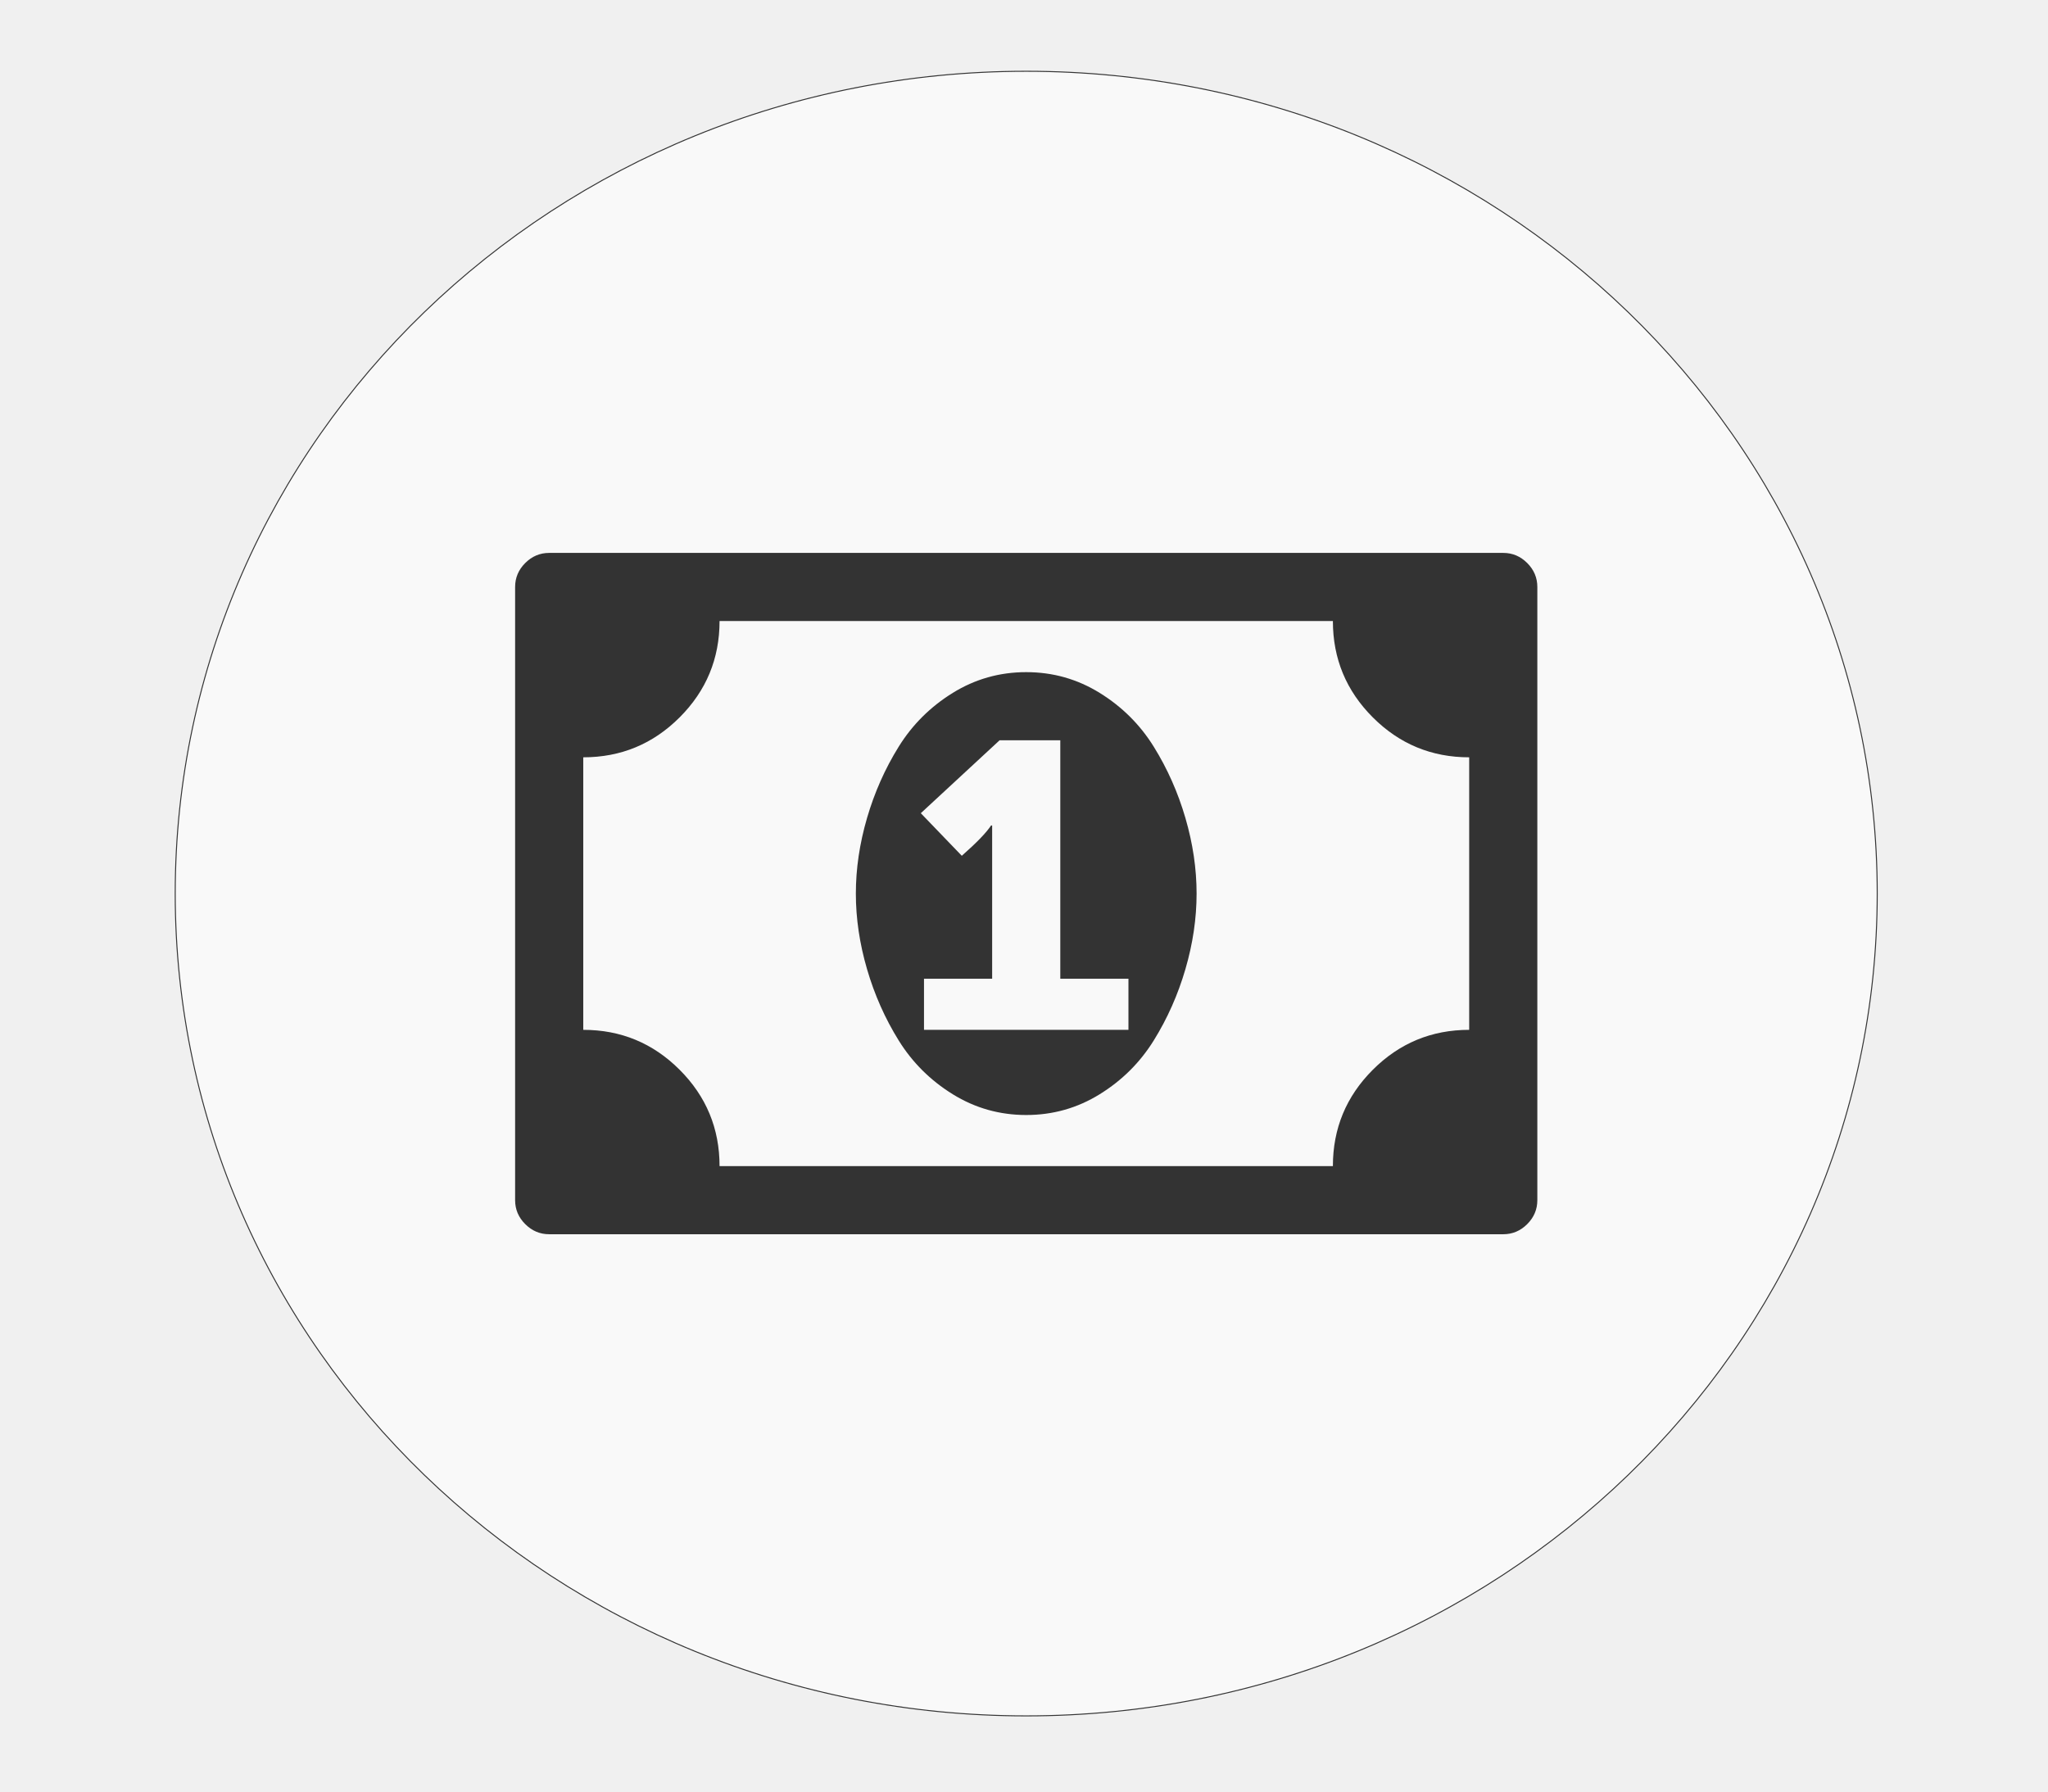
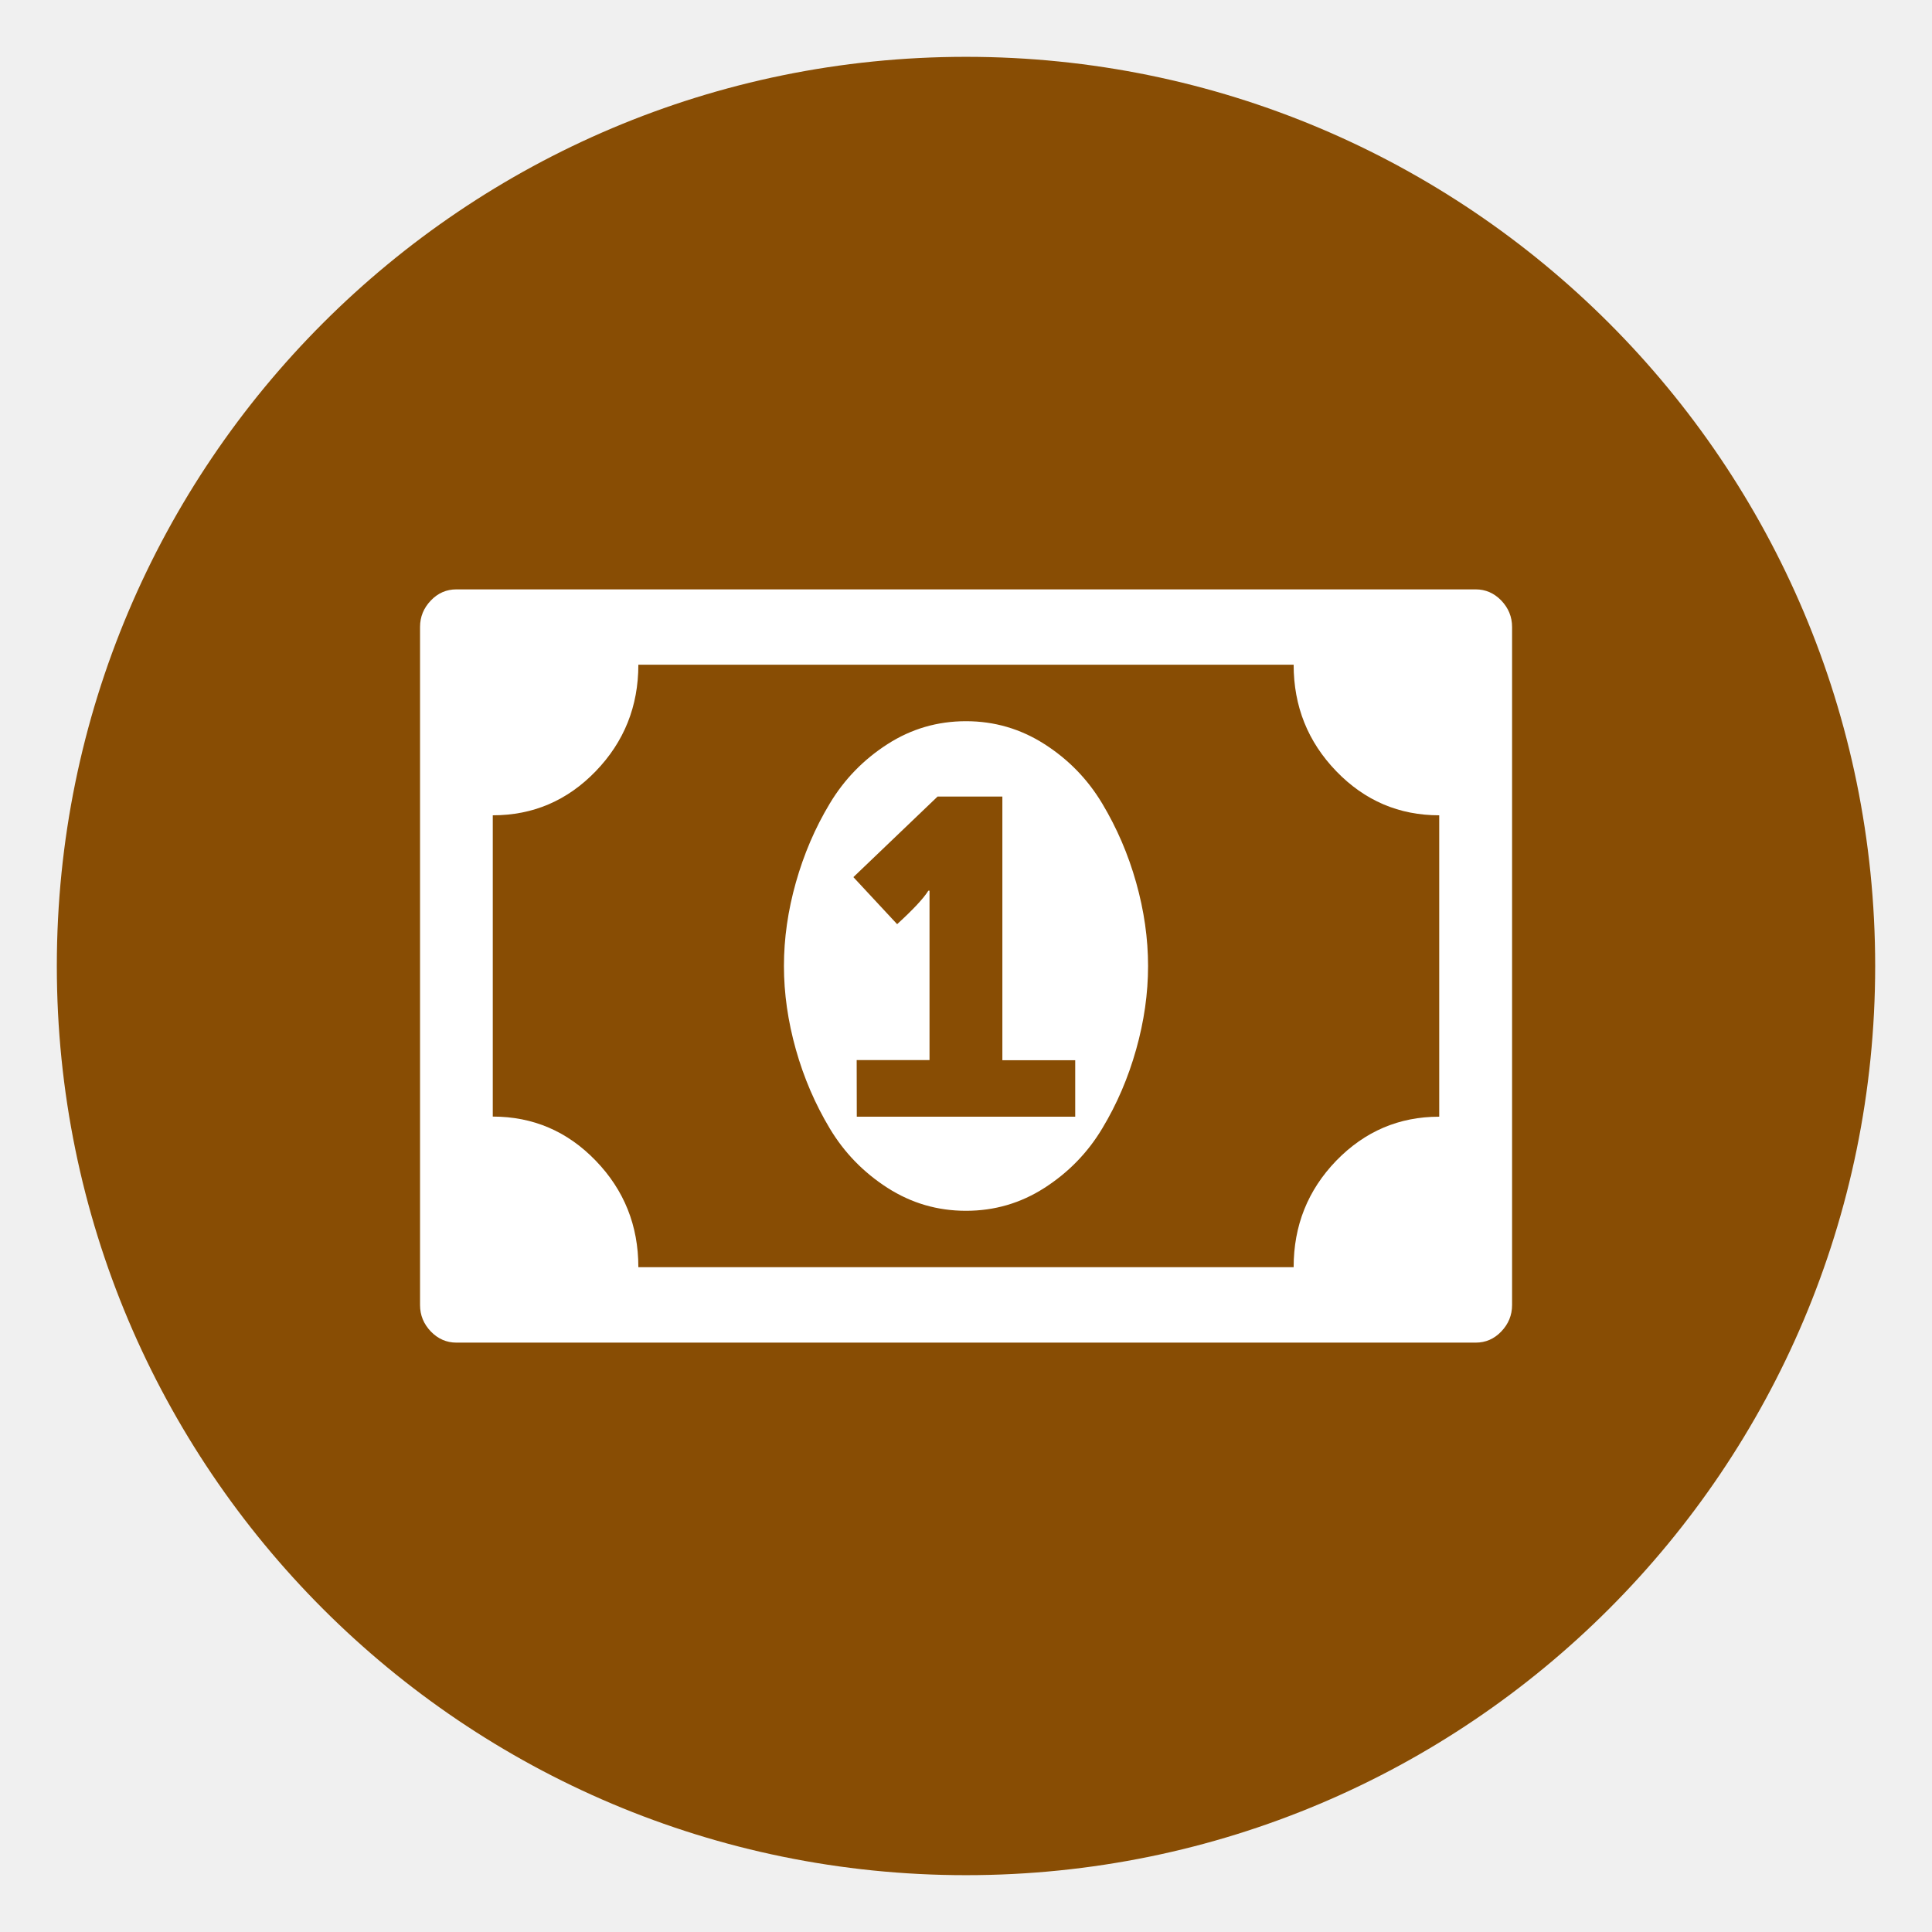
- <svg xmlns="http://www.w3.org/2000/svg" width="2048" height="1792">
-   <rect id="backgroundrect" width="100%" height="100%" x="0" y="0" fill="none" stroke="none" />
-   <g class="currentLayer" style="">
-     <path fill="#f9f9f9" fill-opacity="1" stroke="#333333" stroke-opacity="1" stroke-width="1" stroke-dasharray="none" stroke-linejoin="miter" stroke-linecap="butt" stroke-dashoffset="" fill-rule="nonzero" opacity="1" marker-start="" marker-mid="" marker-end="" d="M175.222,893.778 C175.222,439.358 556.056,71.278 1026.222,71.278 C1496.388,71.278 1877.222,439.358 1877.222,893.778 C1877.222,1348.198 1496.388,1716.278 1026.222,1716.278 C556.056,1716.278 175.222,1348.198 175.222,893.778 z" id="svg_2" class="" />
-     <path d="M924,1030.074 h204.444 v-51.111 h-68.148 v-238.519 h-60.694 l-78.796,72.94 l40.995,42.593 q22.361,-19.699 29.282,-30.347 h1.065 v153.333 h-68.148 v51.111 zm272.593,-136.296 q0,37.269 -11.181,75.602 t-31.678,71.343 t-54.039,53.773 t-73.472,20.764 t-73.472,-20.764 t-54.039,-53.773 t-31.678,-71.343 t-11.181,-75.602 t11.181,-75.602 t31.678,-71.343 t54.039,-53.773 t73.472,-20.764 t73.472,20.764 t54.039,53.773 t31.678,71.343 t11.181,75.602 zm272.593,136.296 v-272.593 q-56.435,0 -96.366,-39.931 t-39.931,-96.366 h-613.333 q0,56.435 -39.931,96.366 t-96.366,39.931 v272.593 q56.435,0 96.366,39.931 t39.931,96.366 h613.333 q0,-56.435 39.931,-96.366 t96.366,-39.931 zm68.148,-442.963 v613.333 q0,13.843 -10.116,23.958 t-23.958,10.116 h-954.074 q-13.843,0 -23.958,-10.116 t-10.116,-23.958 v-613.333 q0,-13.843 10.116,-23.958 t23.958,-10.116 h954.074 q13.843,0 23.958,10.116 t10.116,23.958 z" fill="#333333" id="svg_1" class="" fill-opacity="1" />
+ <svg xmlns="http://www.w3.org/2000/svg" version="1.1" id="Layer_1" x="0px" y="0px" viewBox="0 0 1700 1700" style="enable-background:new 0 0 1700 1700;" xml:space="preserve">
+   <style type="text/css">
+ 	.st0{fill:none;}
+ 	.st1{fill:#884D04;}
+ 	.st2{fill:#FFFFFF;}
+ </style>
+   <rect id="backgroundrect" x="-174" y="-46" class="st0" width="2048" height="1792" />
+   <g>
+     <path id="svg_2" marker-mid="" marker-start="" marker-end="" class="st1" d="M50,850C50,408,408,50,850,50s800,358,800,800   s-358,800-800,800S50,1292,50,850z" />
+     <path id="svg_1" class="st2" d="M753.9,982.6h192.2v-49.7H882v-232h-57l-74.1,70.9l38.5,41.4c14-12.8,23.2-22.6,27.5-29.5h1v149.1   h-64.1L753.9,982.6L753.9,982.6z M1010.2,850c0,24.2-3.5,48.7-10.5,73.5c-7,24.9-16.9,48-29.8,69.4c-12.8,21.4-29.8,38.8-50.8,52.3   s-44,20.2-69.1,20.2s-48-6.7-69.1-20.2c-21-13.5-38-30.9-50.8-52.3c-12.8-21.4-22.8-44.5-29.8-69.4s-10.5-49.4-10.5-73.5   c0-24.2,3.5-48.7,10.5-73.5s16.9-48,29.8-69.4c12.8-21.4,29.8-38.8,50.8-52.3s44-20.2,69.1-20.2c25,0,48,6.7,69.1,20.2   s38,30.9,50.8,52.3c12.8,21.4,22.8,44.5,29.8,69.4C1006.7,801.3,1010.2,825.8,1010.2,850L1010.2,850z M1266.4,982.6V717.4   c-35.4,0-65.6-12.9-90.6-38.8c-25-25.9-37.5-57.1-37.5-93.7H561.7c0,36.6-12.5,67.8-37.5,93.7s-55.2,38.8-90.6,38.8v265.1   c35.4,0,65.6,12.9,90.6,38.8s37.5,57.1,37.5,93.7h576.6c0-36.6,12.5-67.8,37.5-93.7C1200.9,995.5,1231,982.6,1266.4,982.6z    M1330.5,551.7v596.6c0,9-3.2,16.7-9.5,23.3c-6.3,6.6-13.8,9.8-22.5,9.8H401.6c-8.7,0-16.2-3.3-22.5-9.8   c-6.3-6.6-9.5-14.3-9.5-23.3V551.7c0-9,3.2-16.7,9.5-23.3s13.8-9.8,22.5-9.8h896.9c8.7,0,16.2,3.3,22.5,9.8   C1327.3,535,1330.5,542.7,1330.5,551.7z" />
  </g>
</svg>
